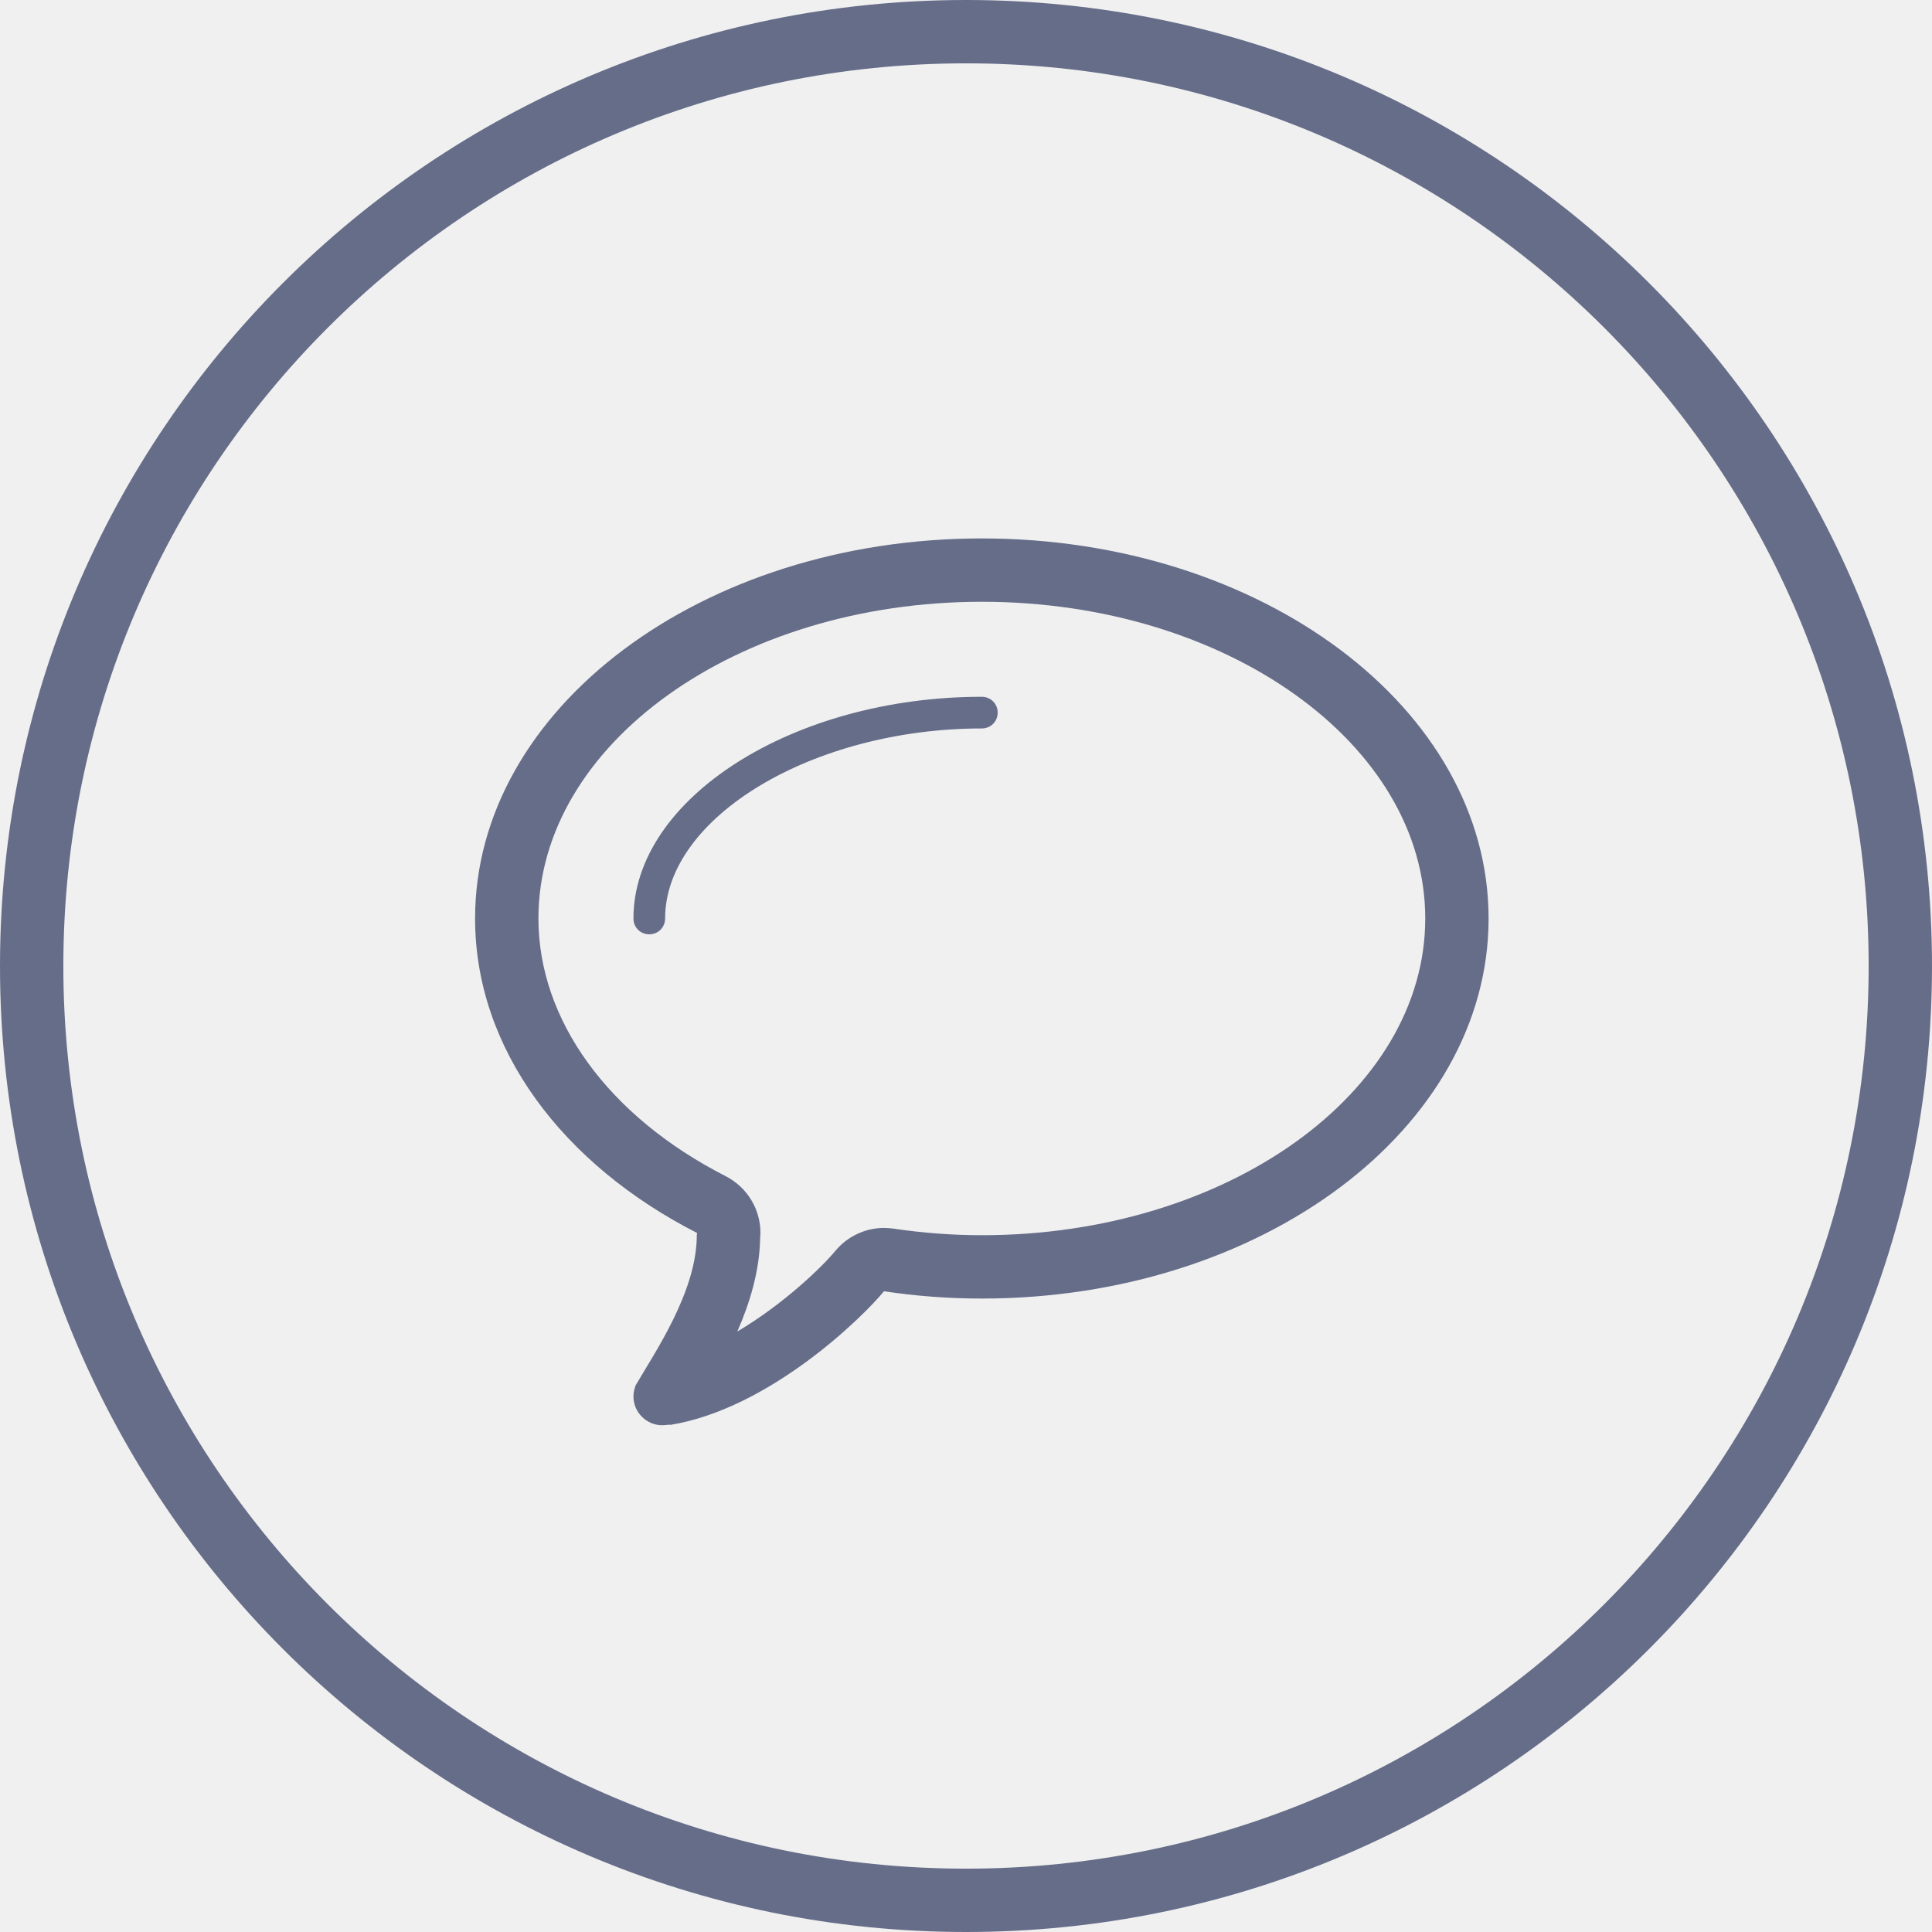
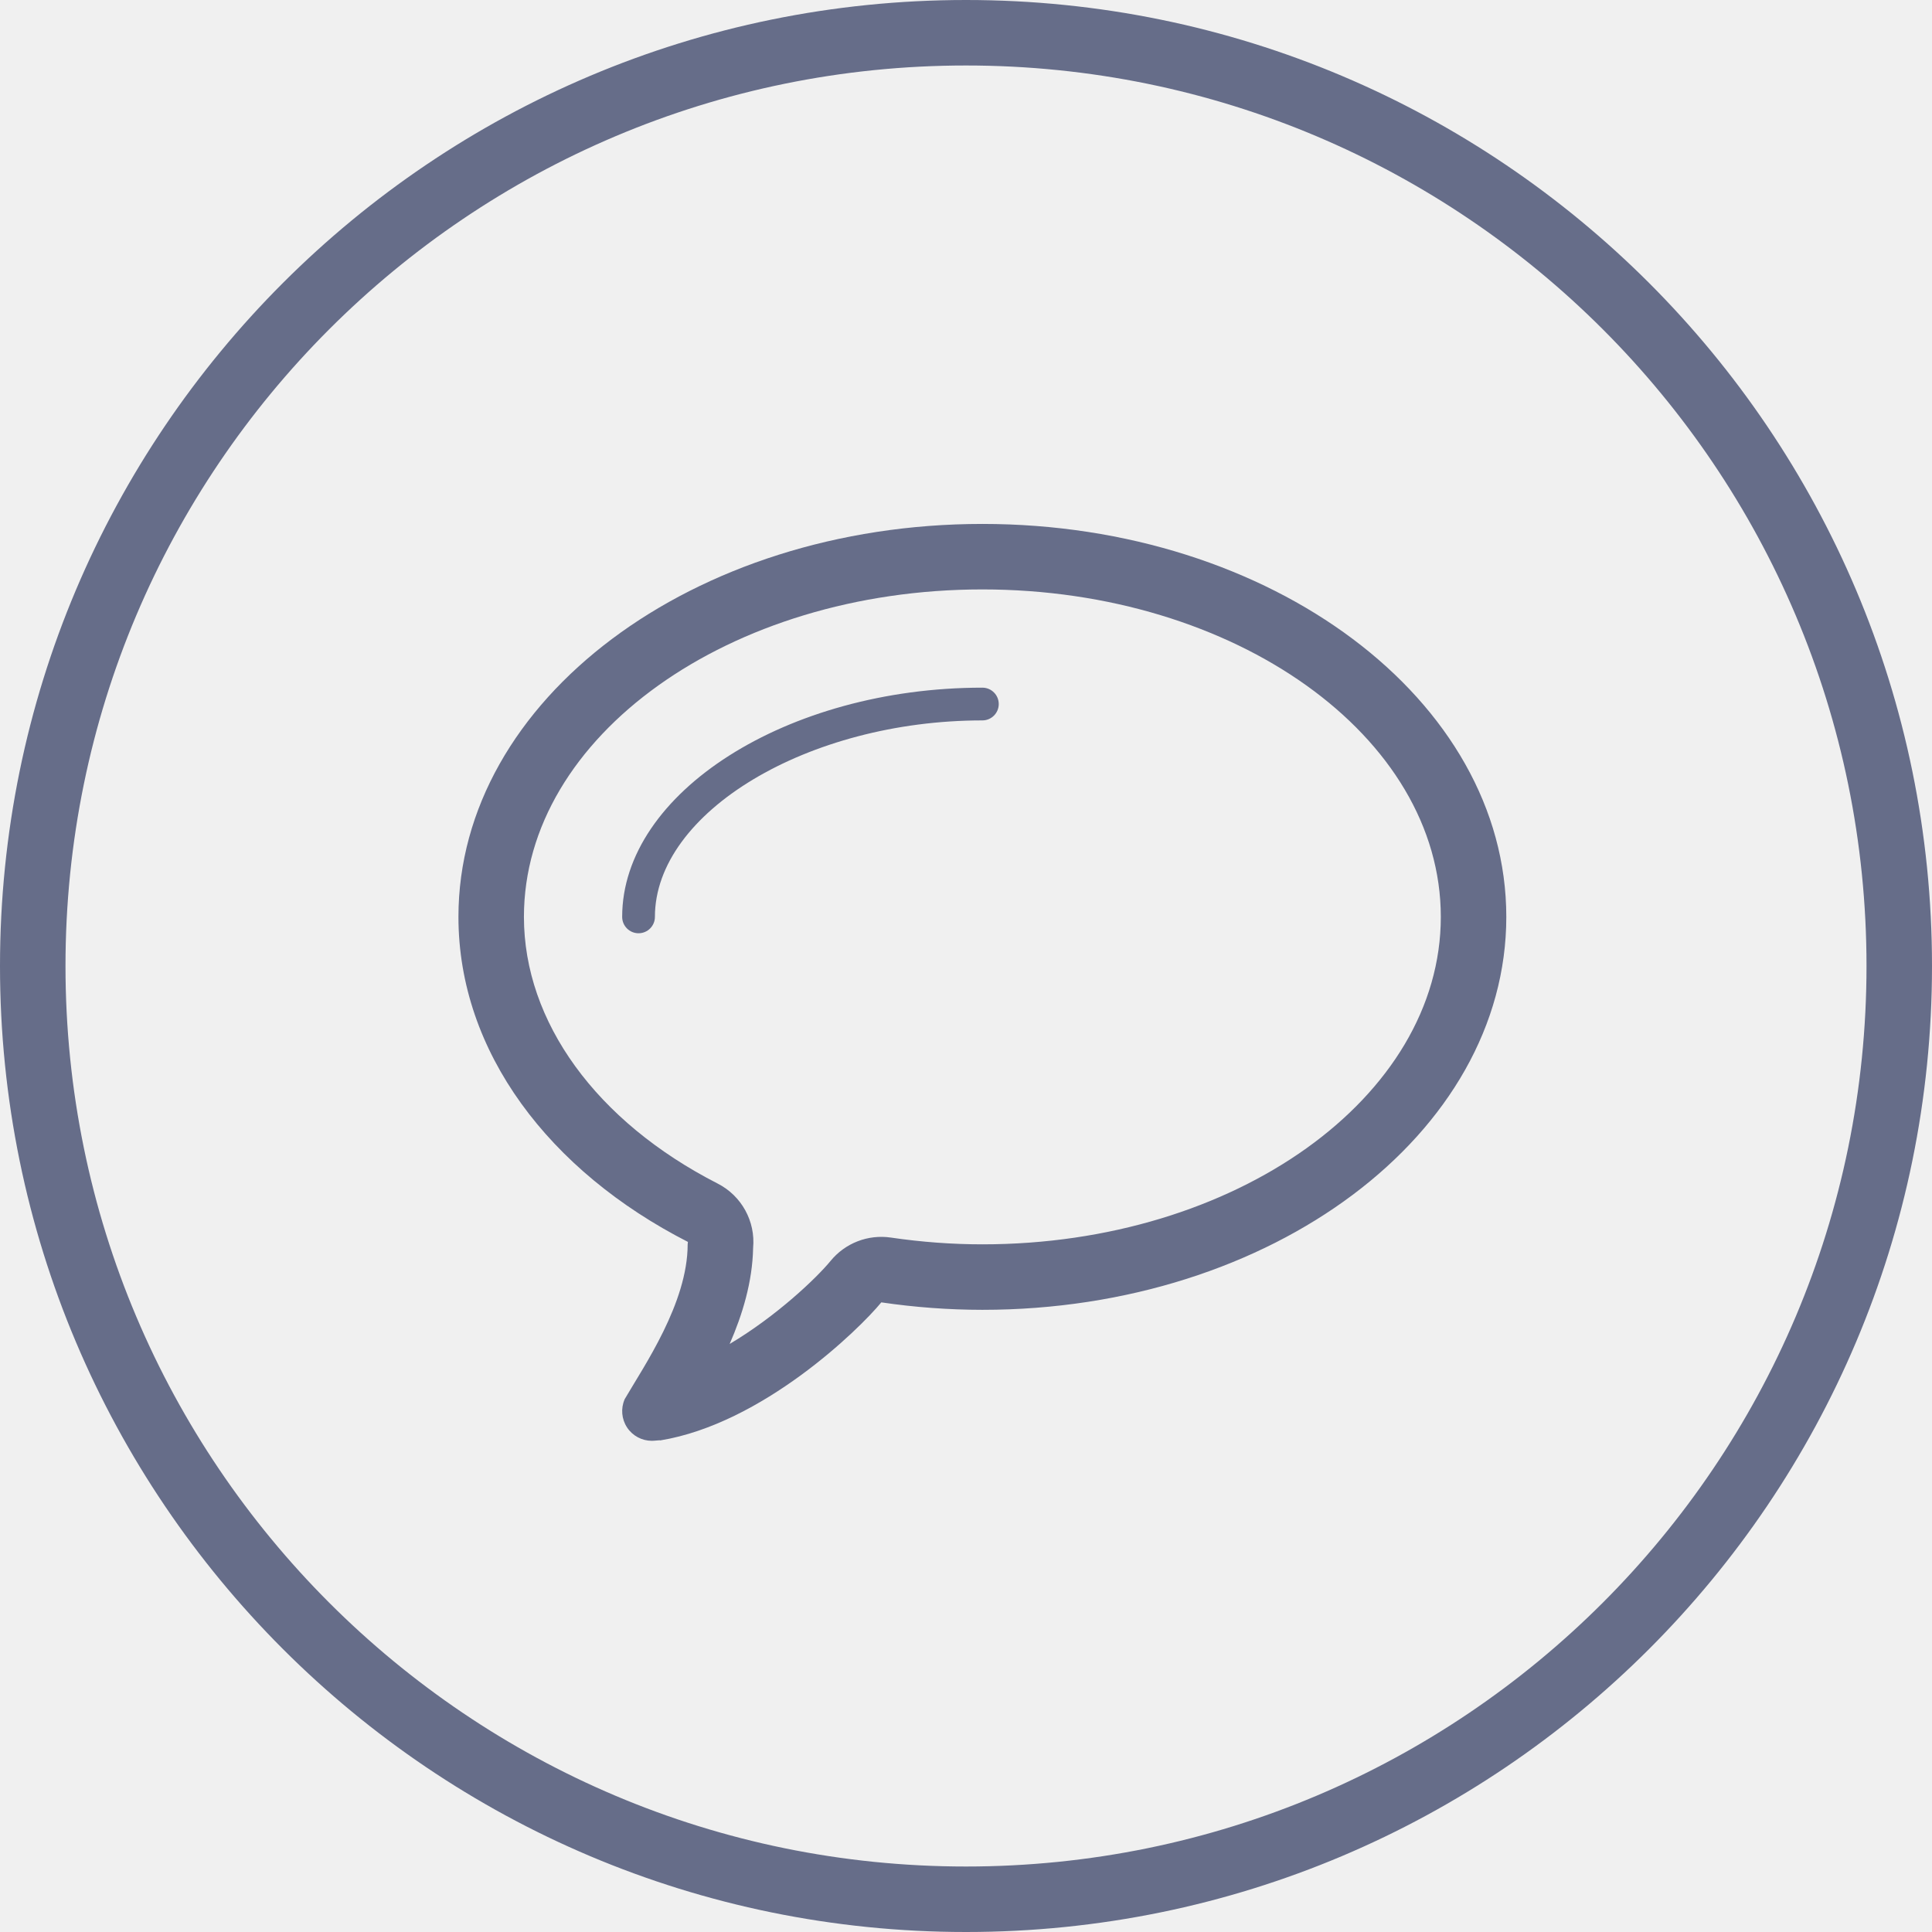
- <svg xmlns="http://www.w3.org/2000/svg" viewBox="0 0 61 61" width="61" height="61">
-   <style>
- 		tspan { white-space:pre }
- 		.shp0 { fill: #666d89 } 
- 		.shp1 { fill: none;stroke: #666d89;stroke-width: 2 } 
- 	</style>
-   <g id="Services">
-     <g id="Bubble">
-       <path id="bubble" class="shp0" d="M31 22C25.04 22 20 25.21 20 29C20 29.28 20.22 29.5 20.5 29.5C20.78 29.5 21 29.28 21 29C21 25.8 25.67 23 31 23C31.28 23 31.5 22.78 31.5 22.5C31.5 22.22 31.28 22 31 22ZM31 17C22.16 17 15 22.37 15 29C15 33.13 17.78 36.77 22.01 38.93C22.01 38.95 22 38.97 22 39C22 40.79 20.66 42.72 20.07 43.74C20.07 43.74 20.07 43.74 20.07 43.74C20.03 43.85 20 43.97 20 44.09C20 44.59 20.41 45 20.91 45C21 45 21.17 44.97 21.16 44.99C24.29 44.48 27.23 41.6 27.91 40.77C28.91 40.92 29.94 41 31 41C39.84 41 47 35.63 47 29C47 22.37 39.84 17 31 17ZM31 39C30.08 39 29.14 38.93 28.2 38.79C28.11 38.78 28.01 38.77 27.91 38.77C27.32 38.77 26.75 39.04 26.37 39.5C25.94 40.02 24.72 41.19 23.28 42.04C23.67 41.15 23.98 40.14 24 39.11C24 39.05 24.01 38.98 24.01 38.93C24.01 38.17 23.59 37.49 22.92 37.14C19.21 35.25 17 32.21 17 29C17 23.49 23.28 19 31 19C38.72 19 45 23.49 45 29C45 34.51 38.72 39 31 39Z" />
-       <path id="Ellipse" class="shp1" d="M30.5 1C46.79 1 60 14.21 60 30.5C60 46.79 46.79 60 30.5 60C14.21 60 1 46.79 1 30.5C1 14.21 14.21 1 30.5 1Z" />
+ <svg xmlns="http://www.w3.org/2000/svg" width="59" height="59" viewBox="0 0 59 59">
+   <defs>
+     <clipPath id="hyp8a">
+       <path fill="#fff" d="M29.5 0C45.792 0 59 13.208 59 29.5S45.792 59 29.5 59 0 45.792 0 29.5 13.208 0 29.5 0z" />
+     </clipPath>
+   </defs>
+   <g>
+     <g>
+       <path fill="#666d89" d="M30.5 21.5a.5.5 0 0 1-.5.5c-5.327 0-10 2.804-10 6a.5.5 0 1 1-1 0c0-3.794 5.037-7 11-7a.5.5 0 0 1 .5.5zM46 28c0 6.627-7.164 12-16 12a21.27 21.27 0 0 1-3.086-.228c-.684.833-3.628 3.704-6.753 4.216.004-.013-.161.012-.255.012a.906.906 0 0 1-.832-1.264h-.002C19.662 41.723 21 39.793 21 38c0-.03.008-.047.008-.074C16.779 35.766 14 32.127 14 28c0-6.627 7.163-12 16-12 8.836 0 16 5.373 16 12zm-2 0c0-5.514-6.28-10-14-10s-14 4.486-14 10c0 3.207 2.212 6.252 5.918 8.145a2 2 0 0 1 1.081 1.965c-.02 1.034-.326 2.038-.716 2.932 1.44-.856 2.657-2.018 3.085-2.54a2 2 0 0 1 1.836-.709c.939.138 1.879.207 2.796.207 7.72 0 14-4.486 14-10z" />
+     </g>
+     <g>
+       <path fill="none" stroke="#666d89" stroke-miterlimit="50" stroke-width="4" d="M29.5 0C45.792 0 59 13.208 59 29.5S45.792 59 29.5 59 0 45.792 0 29.5 13.208 0 29.5 0z" clip-path="url(&quot;#hyp8a&quot;)" />
    </g>
  </g>
</svg>
